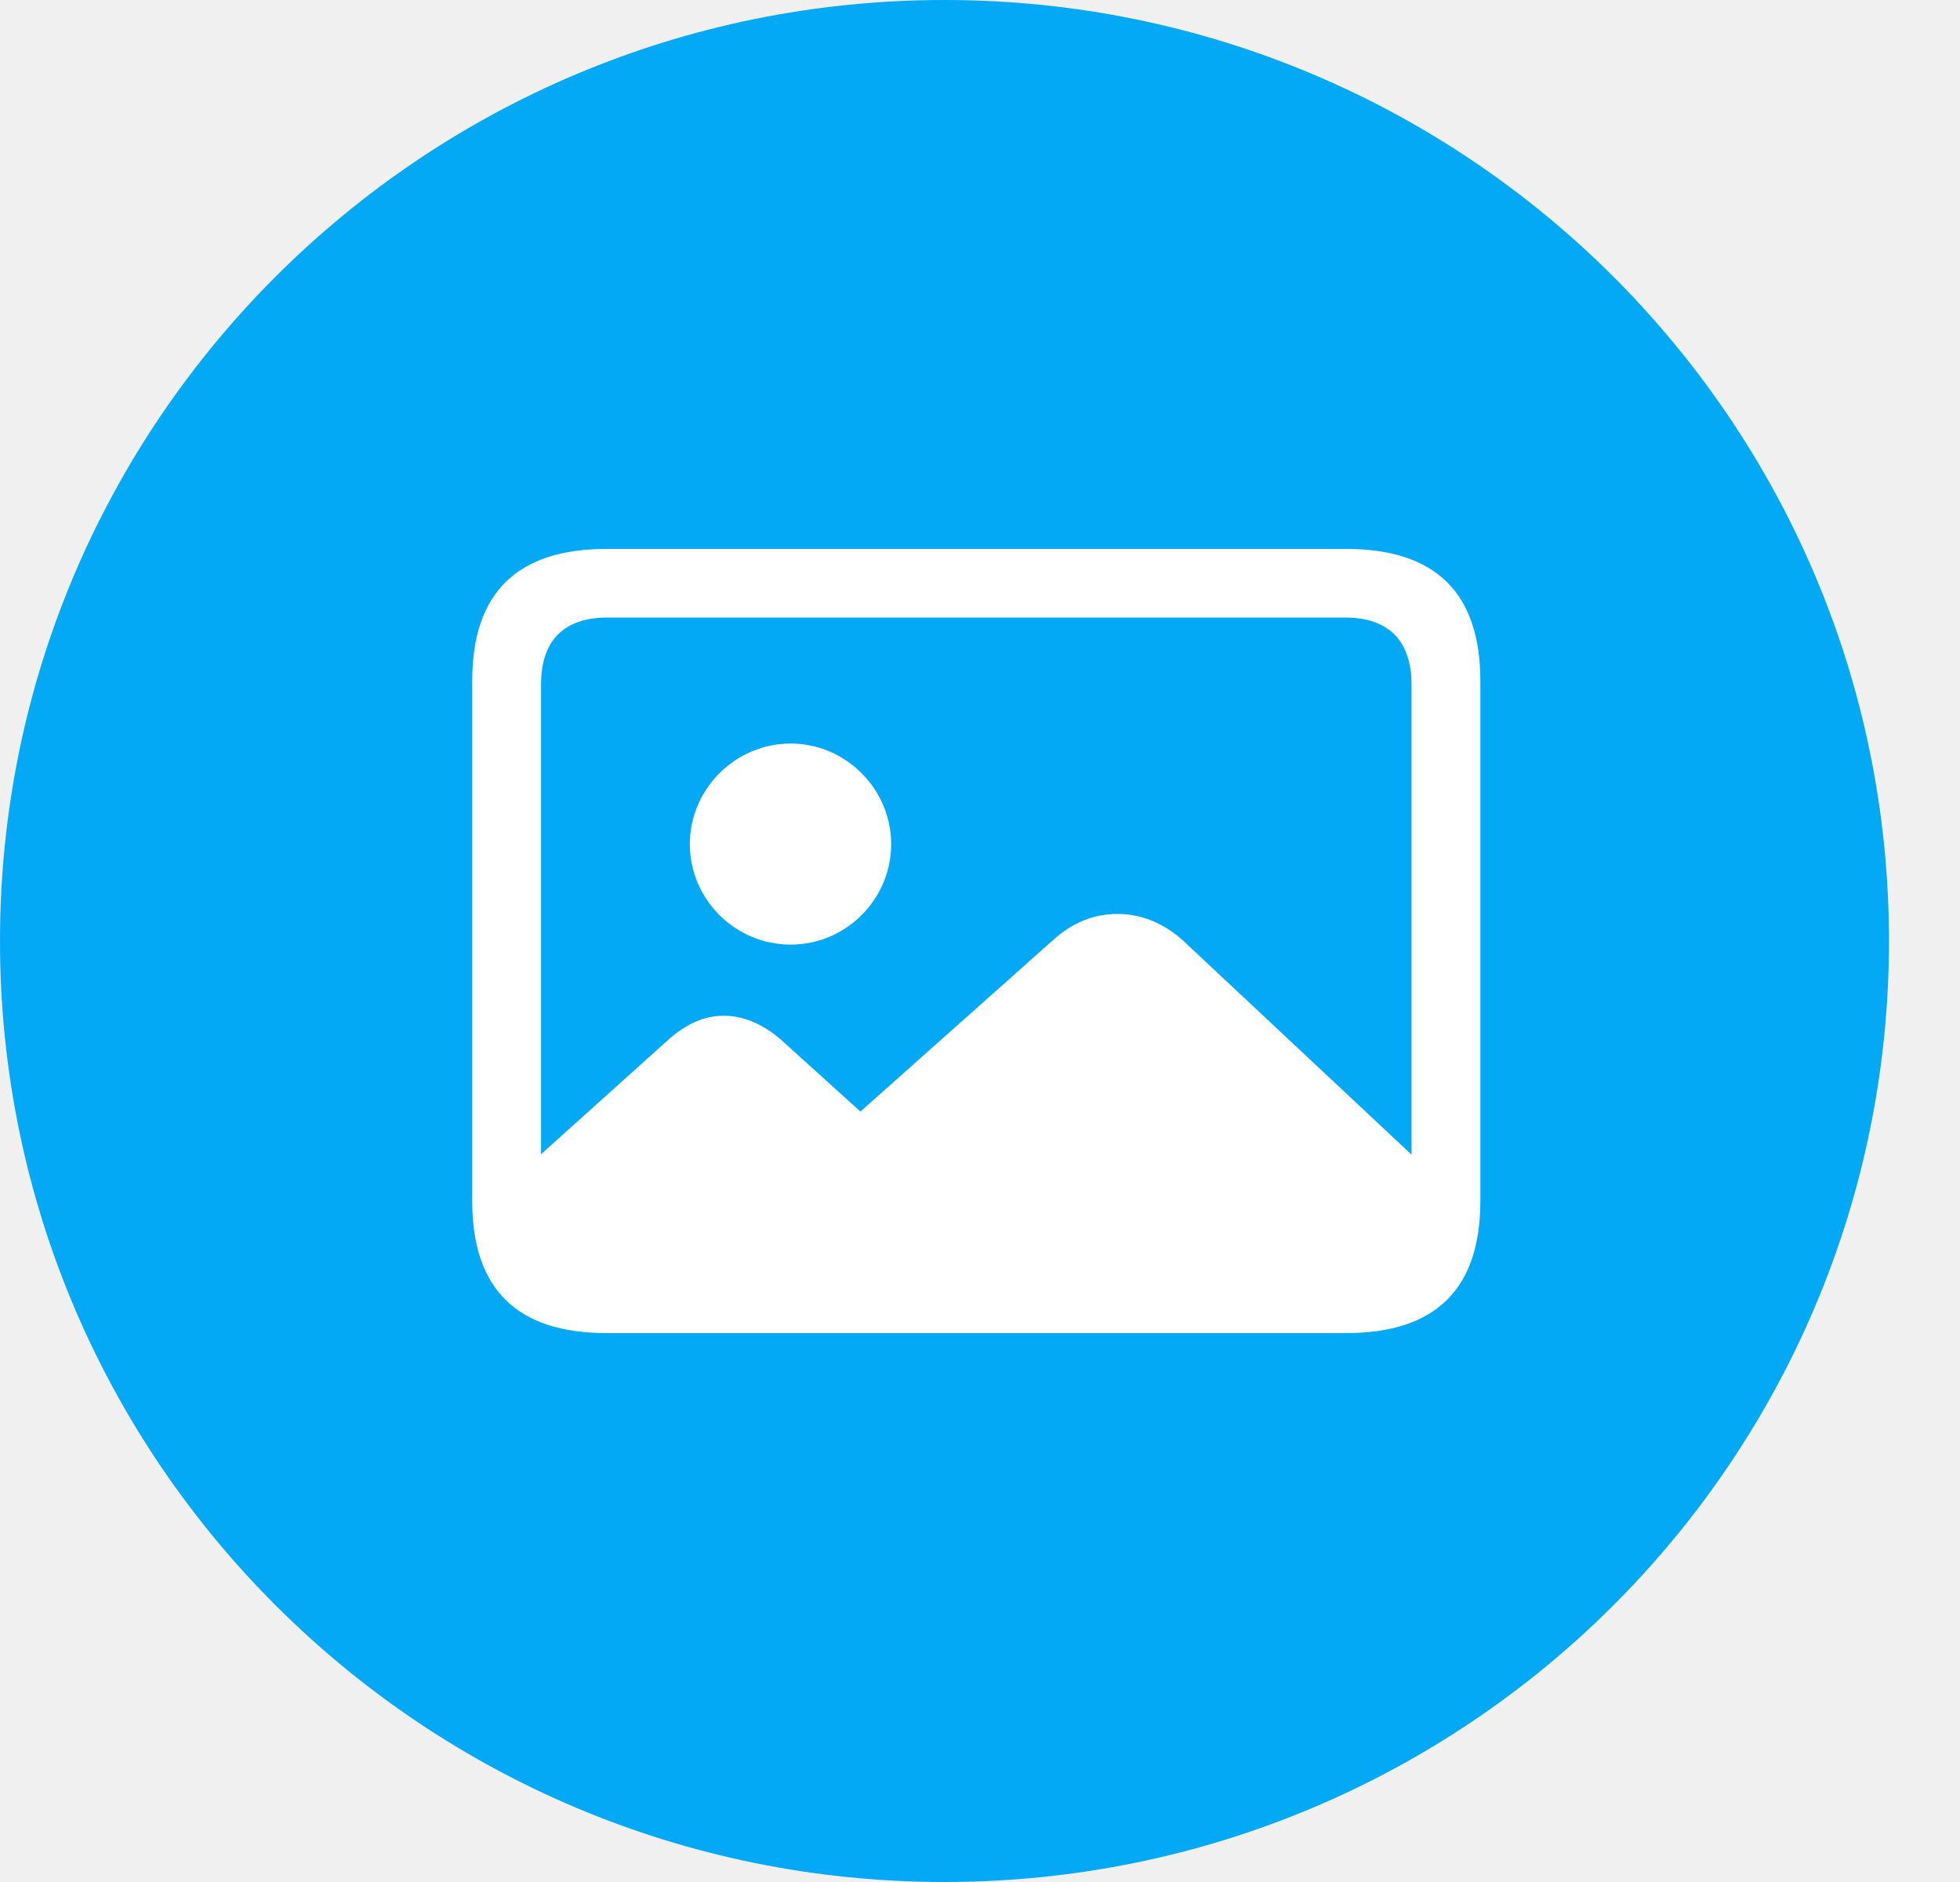
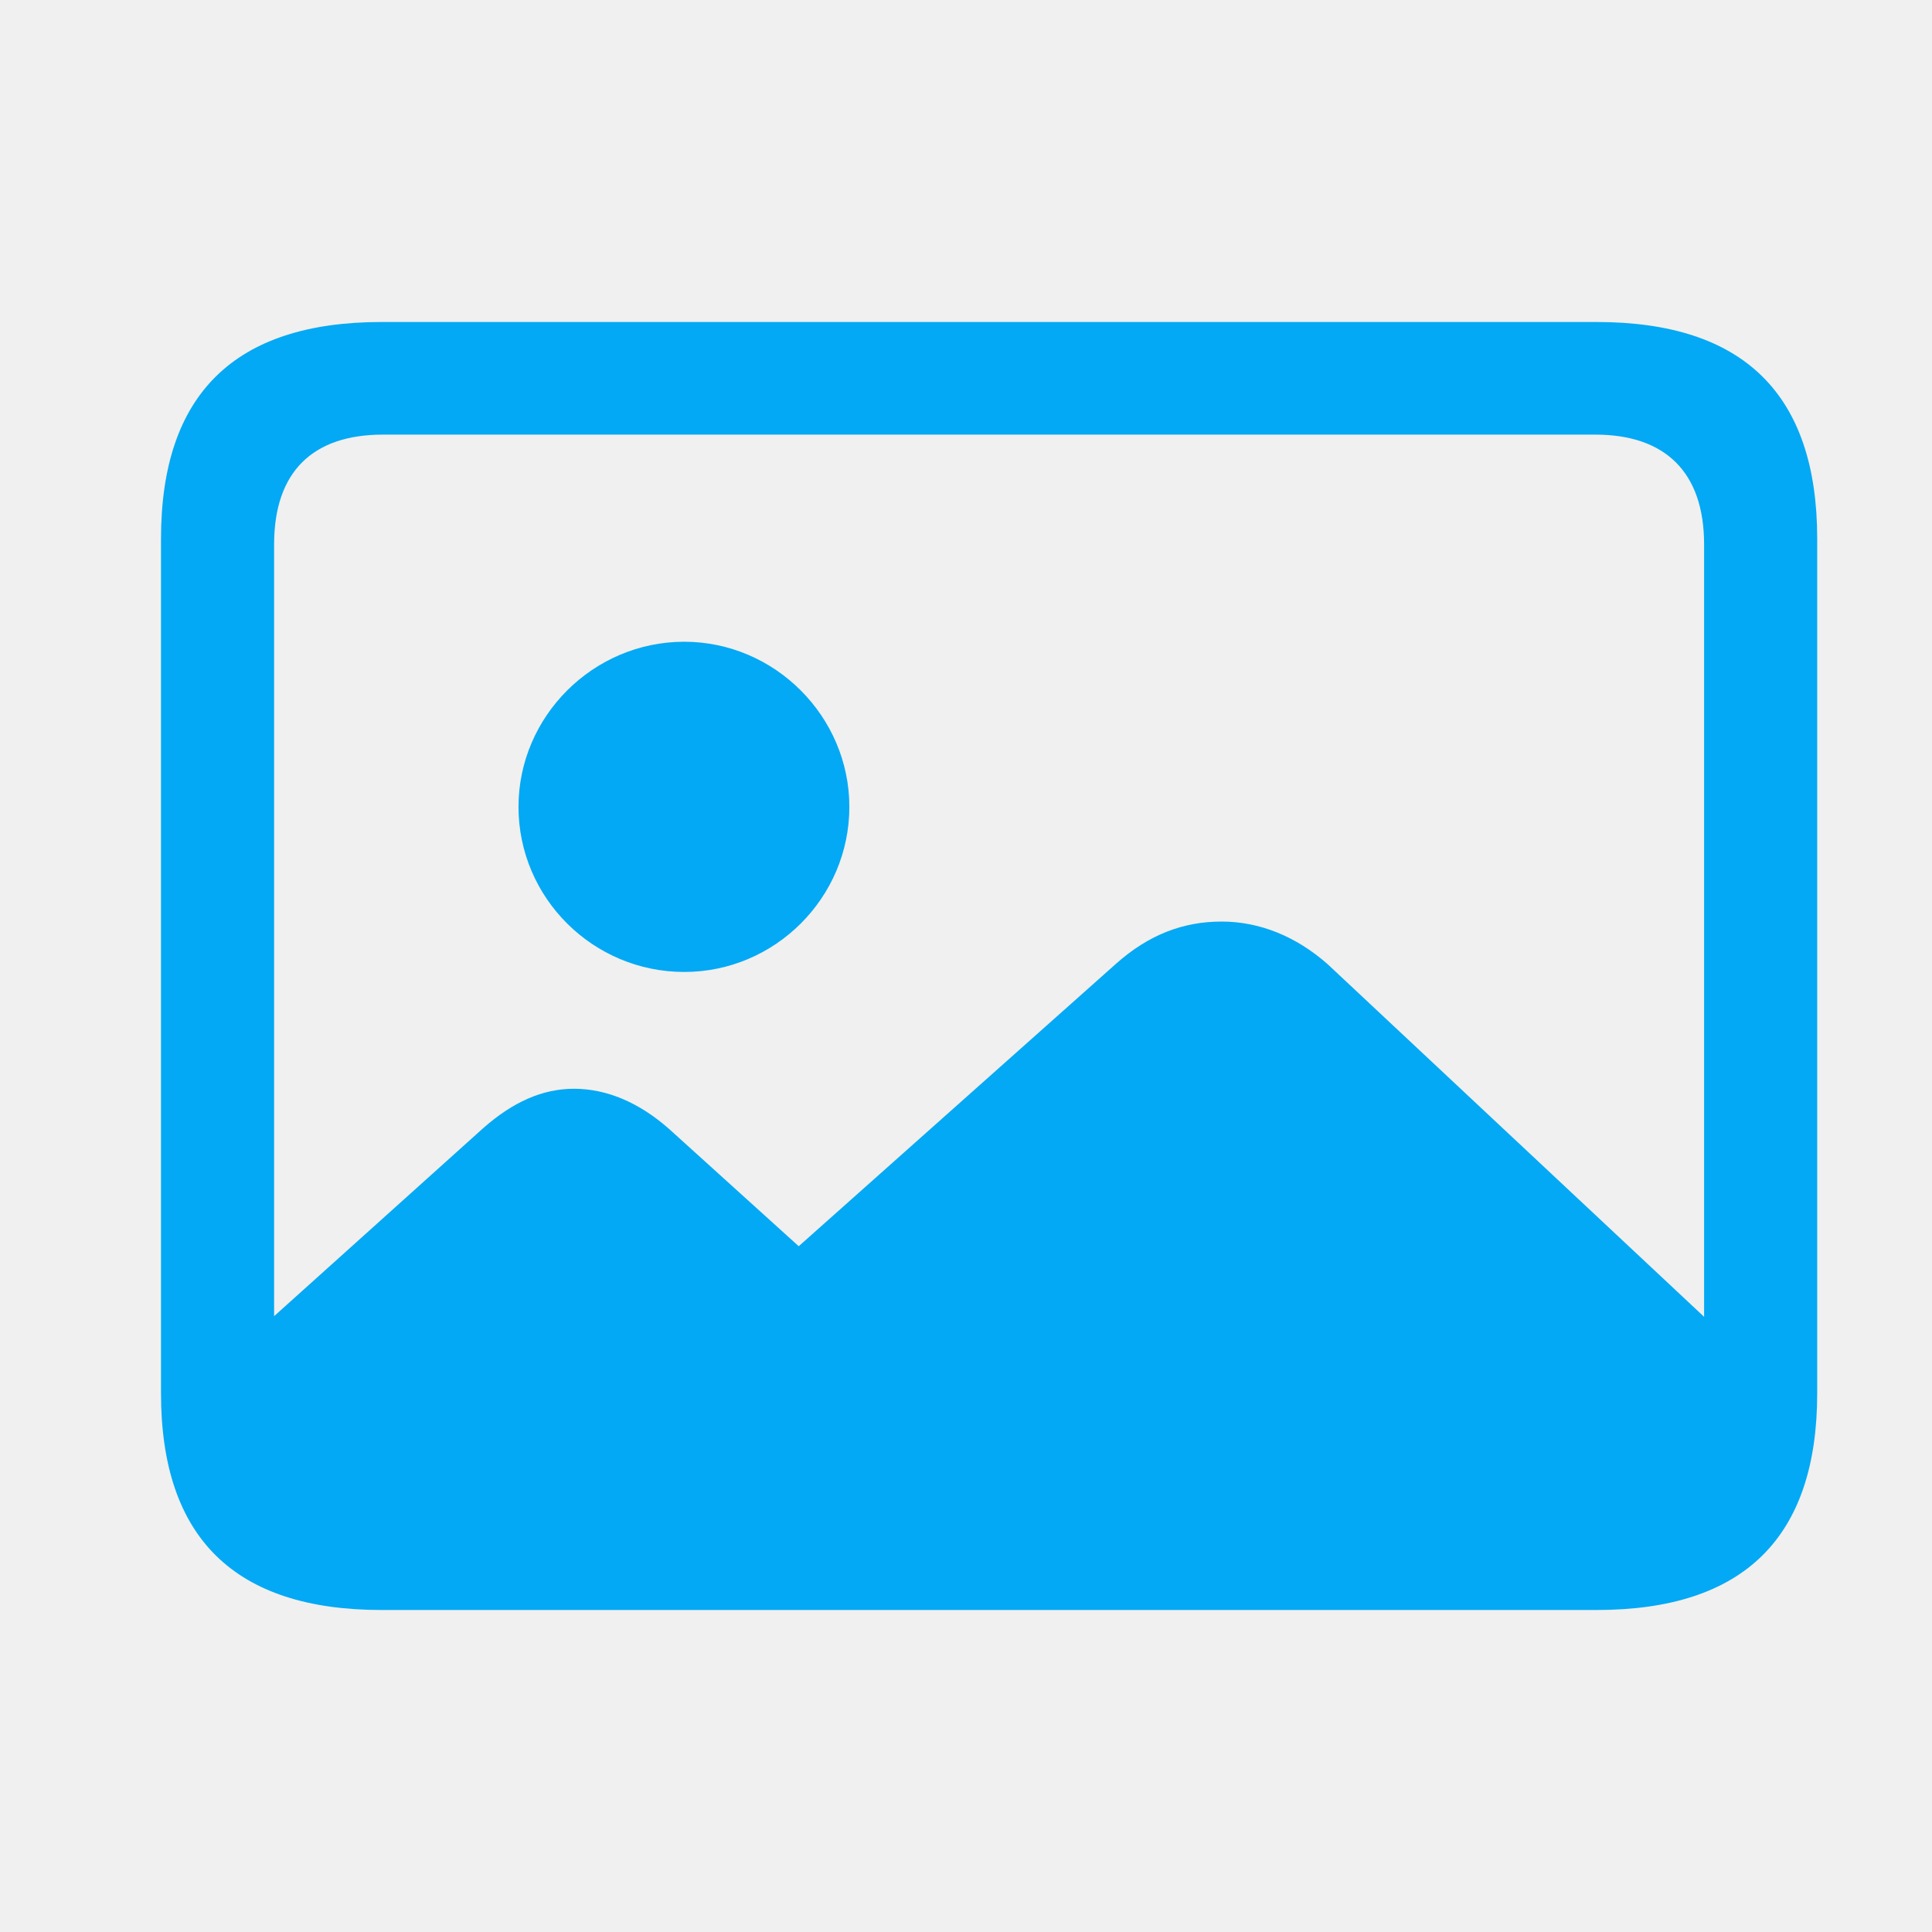
- <svg xmlns="http://www.w3.org/2000/svg" width="25" height="24" viewBox="0 0 25 24" fill="none">
-   <ellipse cx="12.047" cy="12" rx="12.047" ry="12" fill="#03A9F4" />
-   <path d="M7.736 17H17.17C18.315 17 18.882 16.435 18.882 15.316V8.684C18.882 7.565 18.315 7 17.17 7H7.736C6.596 7 6.023 7.559 6.023 8.684V15.316C6.023 16.441 6.596 17 7.736 17ZM15.081 11.986C14.836 11.769 14.552 11.655 14.258 11.655C13.958 11.655 13.691 11.758 13.44 11.981L10.975 14.175L9.966 13.263C9.737 13.062 9.486 12.953 9.23 12.953C8.984 12.953 8.755 13.056 8.526 13.258L6.901 14.719V8.727C6.901 8.162 7.201 7.875 7.746 7.875H17.159C17.699 7.875 18.004 8.162 18.004 8.727V14.724L15.081 11.986ZM10.086 12.046C10.789 12.046 11.367 11.47 11.367 10.764C11.367 10.064 10.789 9.482 10.086 9.482C9.377 9.482 8.799 10.064 8.799 10.764C8.799 11.47 9.377 12.046 10.086 12.046Z" fill="white" />
+ <svg xmlns="http://www.w3.org/2000/svg" width="24" height="24" viewBox="0 0 24 24" fill="none">
+   <path d="M4.74 20H19.834C21.667 20 22.574 19.096 22.574 17.306V6.694C22.574 4.904 21.667 4 19.834 4H4.74C2.916 4 2 4.895 2 6.694V17.306C2 19.105 2.916 20 4.74 20ZM16.493 11.978C16.1 11.631 15.646 11.448 15.175 11.448C14.695 11.448 14.268 11.613 13.866 11.97L9.922 15.481L8.308 14.021C7.942 13.699 7.541 13.525 7.13 13.525C6.738 13.525 6.371 13.69 6.005 14.012L3.405 16.35V6.764C3.405 5.86 3.885 5.399 4.757 5.399H19.817C20.681 5.399 21.169 5.86 21.169 6.764V16.358L16.493 11.978ZM8.5 12.074C9.626 12.074 10.551 11.153 10.551 10.023C10.551 8.902 9.626 7.972 8.5 7.972C7.366 7.972 6.441 8.902 6.441 10.023C6.441 11.153 7.366 12.074 8.5 12.074Z" fill="#03A9F4" />
</svg>
